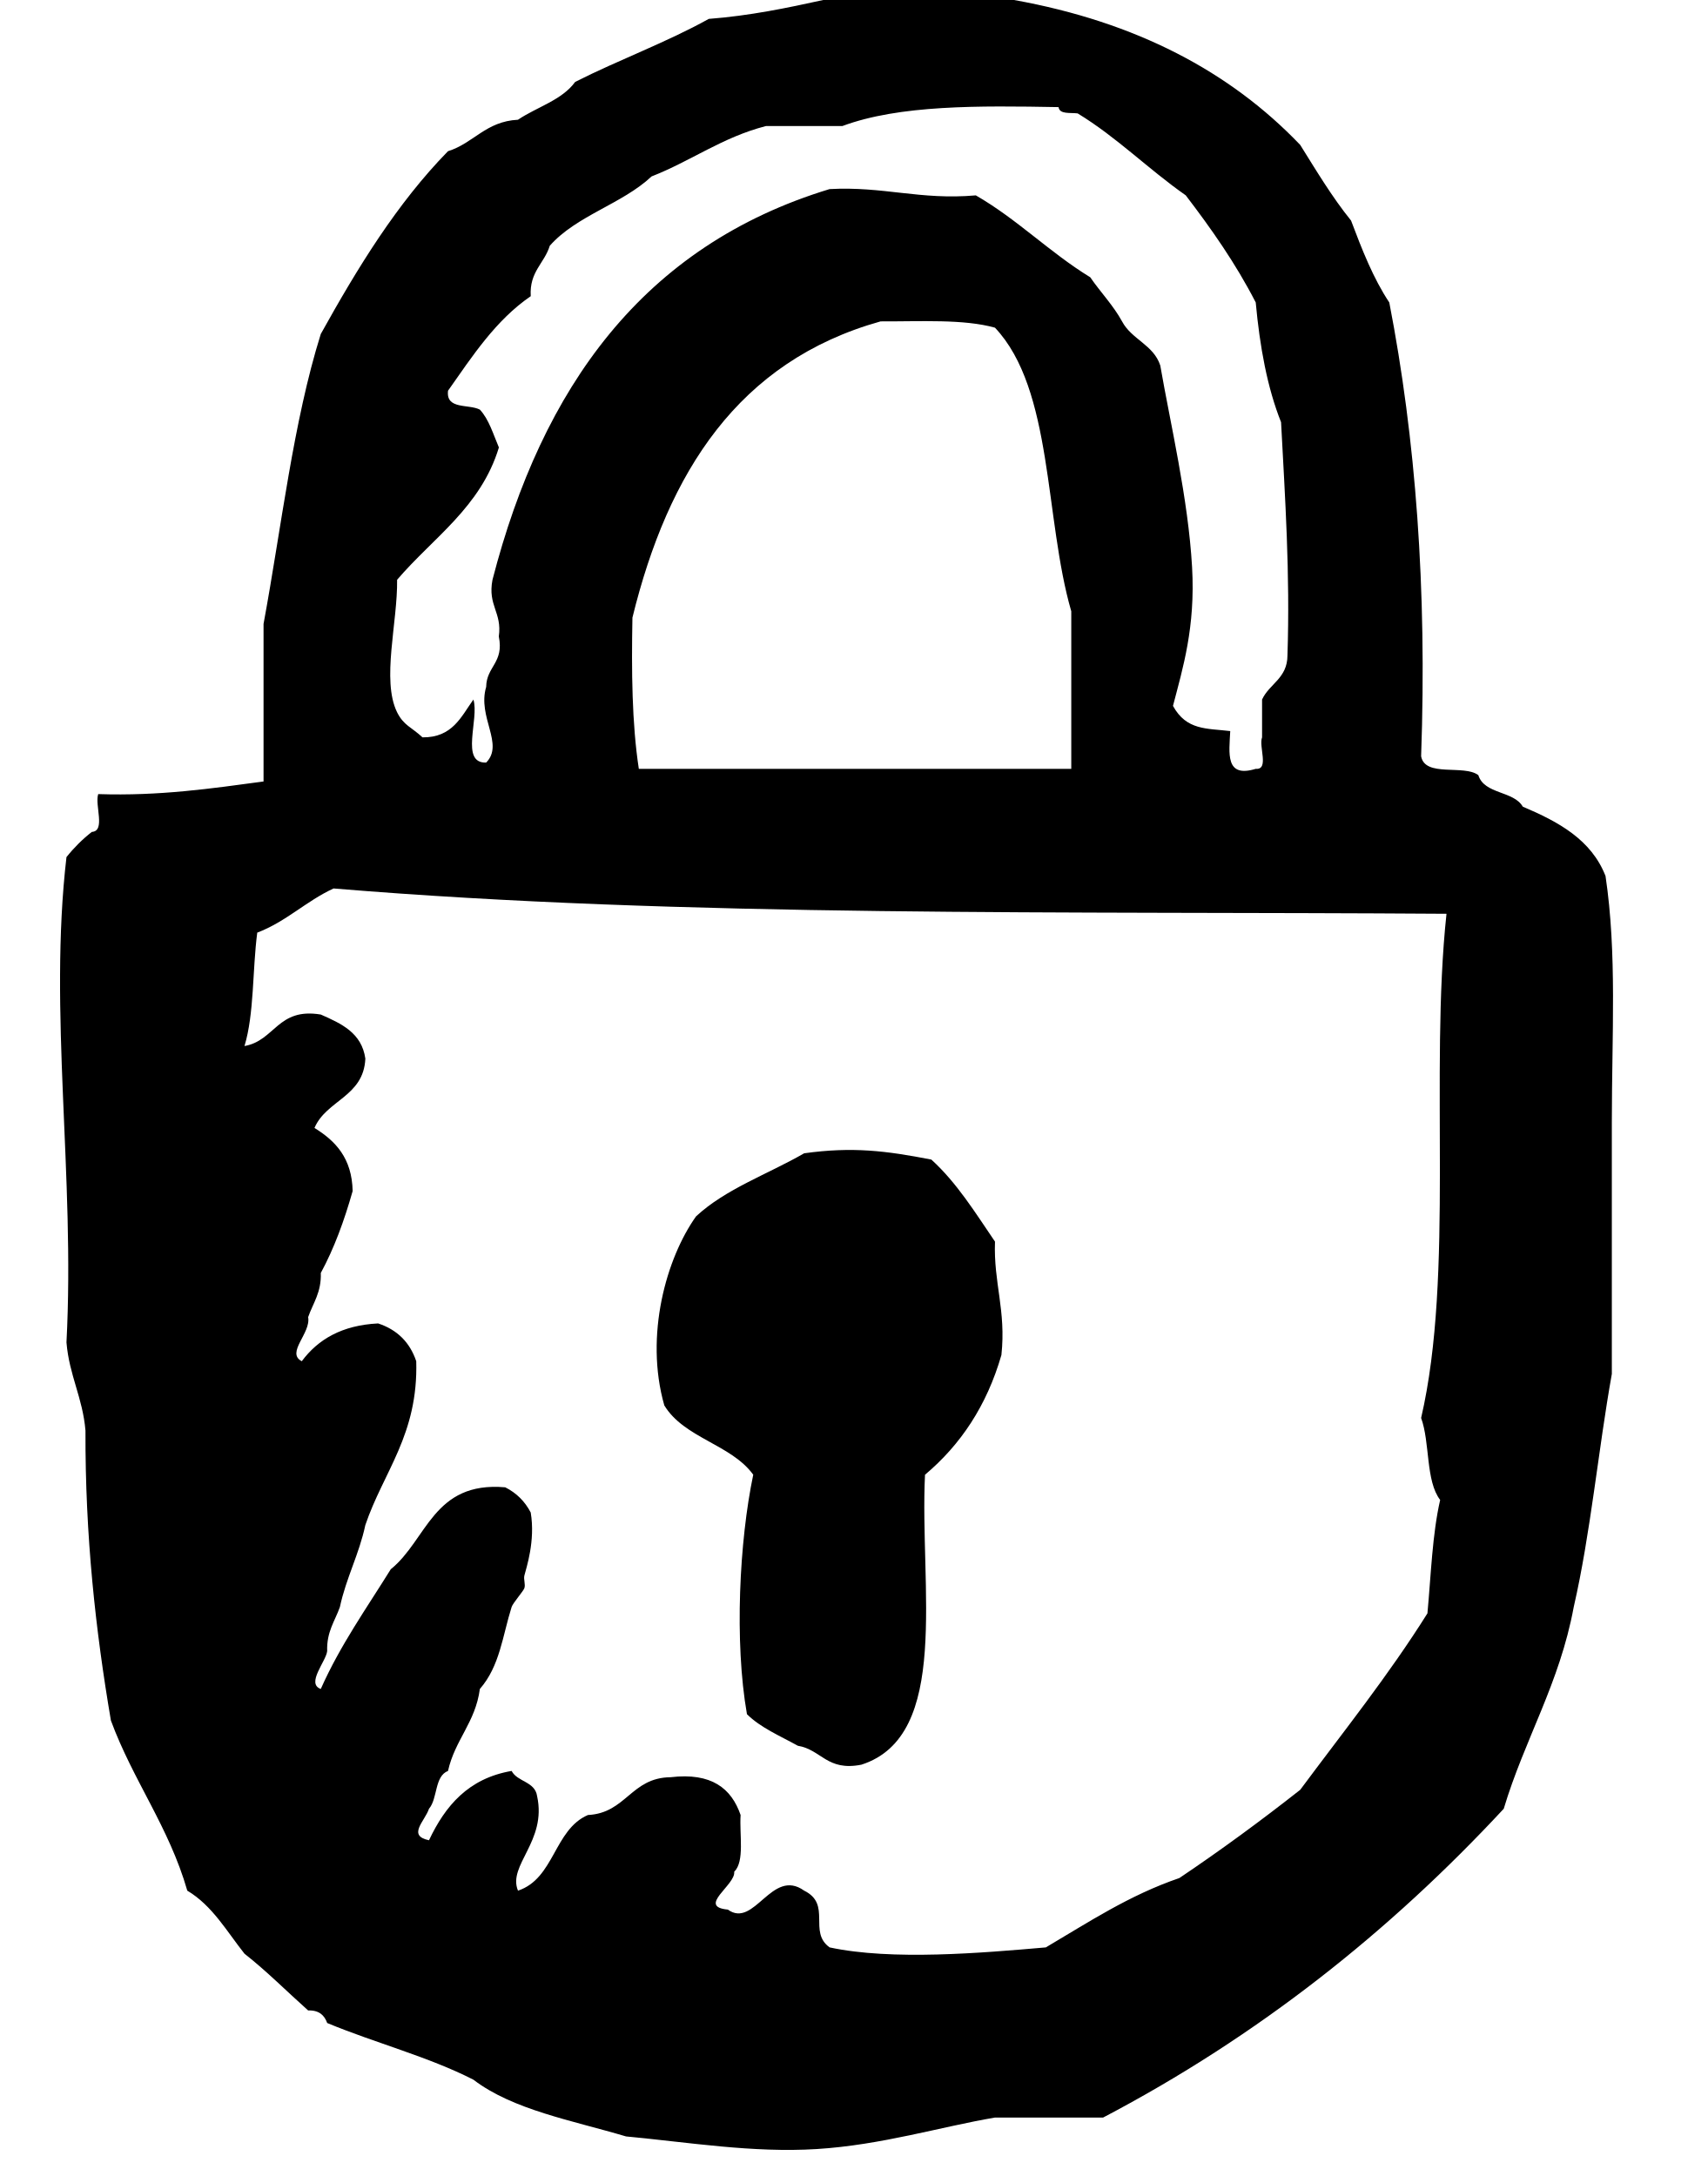
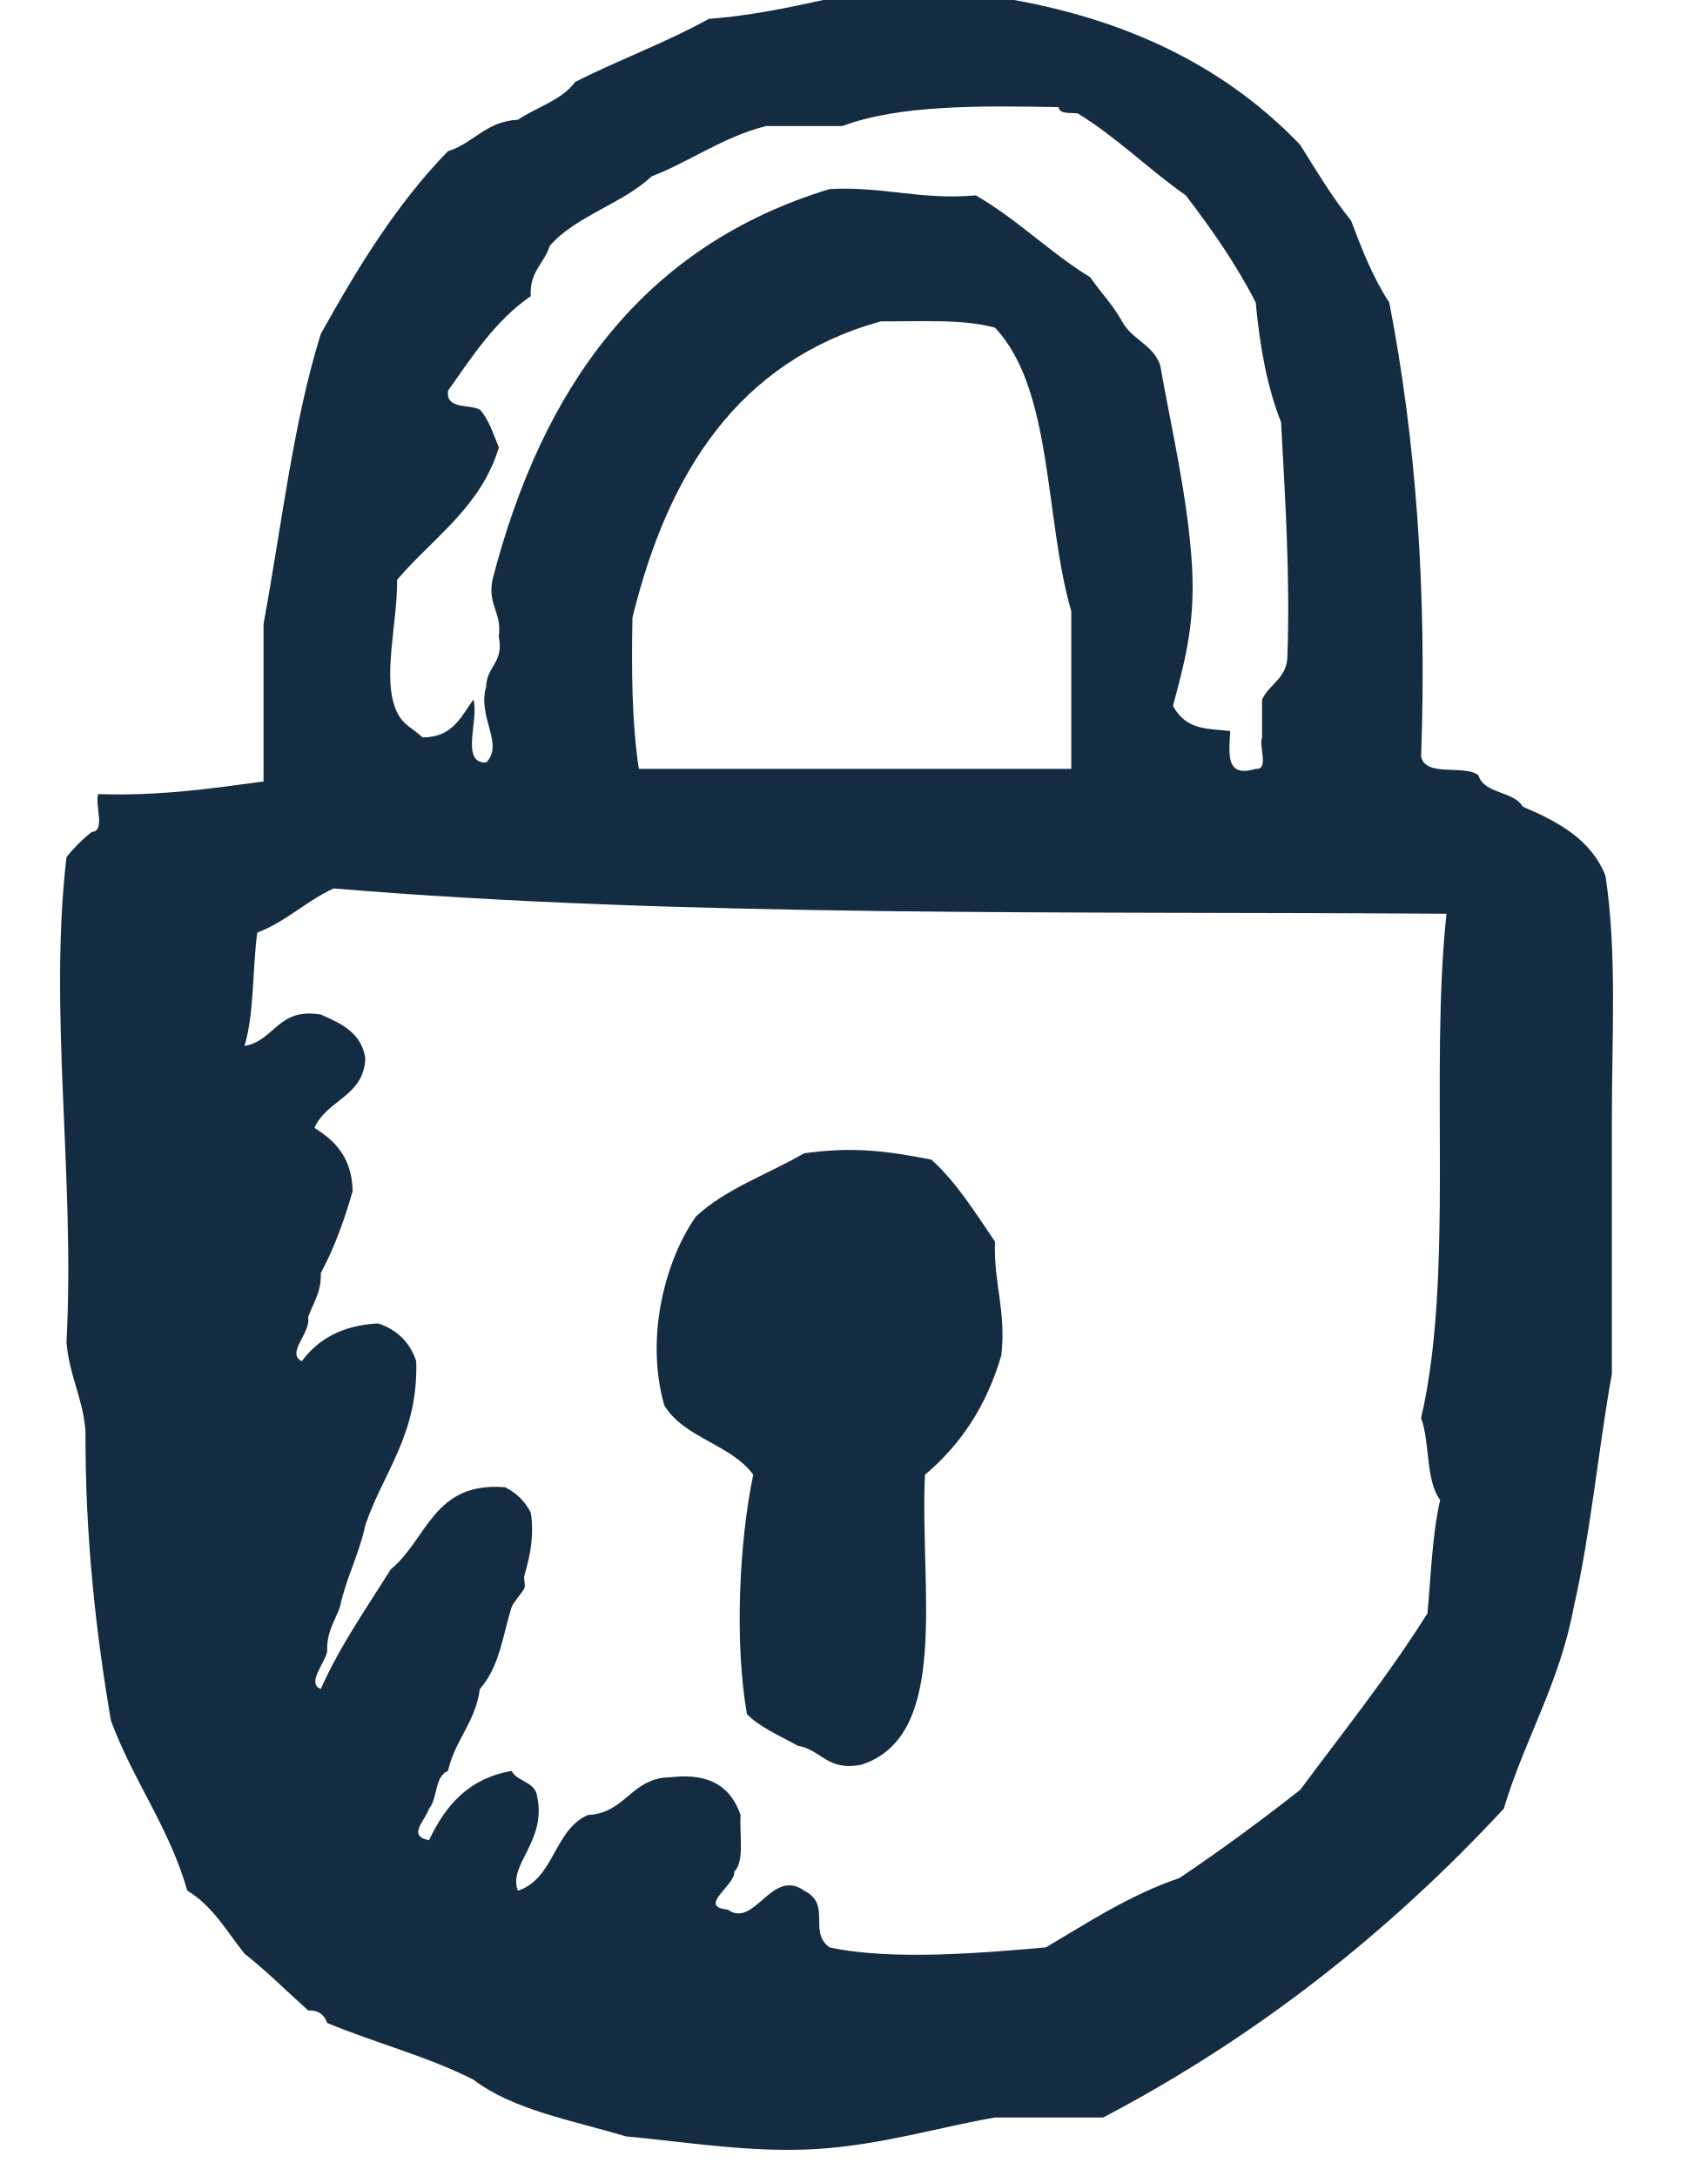
<svg xmlns="http://www.w3.org/2000/svg" version="1.1" id="Layer_1" x="0px" y="0px" width="86.027px" height="109.617px" viewBox="0 0 86.027 109.617" enable-background="new 0 0 86.027 109.617" xml:space="preserve">
  <g id="lock">
    <g>
-       <path d="M80.866,44.129c-0.716-1.832-2.369-2.731-4.167-3.493c-0.465-0.807-1.94-0.615-2.239-1.588    c-0.729-0.55-2.688,0.125-2.882-0.952c0.301-8.451-0.278-16.024-1.603-22.858c-0.807-1.214-1.374-2.663-1.926-4.127    C67.1,9.938,66.305,8.607,65.488,7.3C61.958,3.605,57.22,1.105,51.075,0h-9.611c-1.835,0.403-3.685,0.791-5.766,0.952    c-2.118,1.18-4.537,2.064-6.728,3.174c-0.671,0.924-1.929,1.262-2.881,1.906c-1.626,0.082-2.229,1.179-3.525,1.585    c-2.575,2.634-4.548,5.863-6.407,9.208c-1.39,4.439-1.974,9.684-2.883,14.606v7.936c-2.631,0.355-5.234,0.738-8.327,0.636    c-0.184,0.556,0.385,1.864-0.322,1.905c-0.476,0.372-0.901,0.796-1.277,1.269c-0.91,7.822,0.437,16.039,0,24.447    c0.136,1.658,0.818,2.783,0.957,4.443c-0.019,5.312,0.511,10.08,1.281,14.605c1.114,3.025,2.924,5.357,3.847,8.57    c1.266,0.756,1.987,2.051,2.881,3.176c1.131,0.889,2.136,1.906,3.206,2.859c0.55-0.018,0.82,0.242,0.96,0.633    c2.408,1.002,5.115,1.703,7.367,2.857c1.988,1.521,4.98,2.051,7.686,2.857c3.116,0.291,6.384,0.838,9.61,0.635    c3.262-0.203,6.261-1.127,8.969-1.586h5.448c7.818-4.102,14.449-9.383,20.179-15.555c1.052-3.51,2.815-6.312,3.525-10.162    c0.851-3.703,1.23-7.883,1.92-11.746V56.509C81.184,52.101,81.449,48.036,80.866,44.129z M20.001,29.206    c1.813-2.122,4.215-3.656,5.127-6.665c-0.286-0.669-0.499-1.412-0.958-1.906c-0.562-0.293-1.719,0.012-1.604-0.953    c1.229-1.744,2.399-3.551,4.166-4.761c-0.075-1.239,0.686-1.647,0.959-2.541c1.345-1.524,3.647-2.101,5.126-3.492    c1.99-0.776,3.561-1.972,5.764-2.539h3.848c2.869-1.068,6.862-1.026,10.888-0.953c0.05,0.373,0.582,0.269,0.963,0.317    c1.98,1.207,3.564,2.814,5.443,4.127c1.288,1.686,2.517,3.433,3.525,5.397c0.204,2.229,0.581,4.288,1.276,6.032    c0.202,3.824,0.458,7.592,0.322,11.748c-0.004,1.159-0.912,1.424-1.279,2.222v1.905c-0.177,0.461,0.372,1.641-0.319,1.587    c-1.55,0.475-1.338-0.79-1.284-1.903c-1.186-0.142-2.204-0.027-2.884-1.269c0.495-1.899,1.133-3.958,0.962-6.986    c-0.198-3.478-1.096-7.235-1.602-10.16c-0.335-1.042-1.446-1.315-1.924-2.221c-0.452-0.823-1.084-1.467-1.603-2.224    c-2.045-1.252-3.671-2.92-5.763-4.126c-2.811,0.247-4.655-0.467-7.368-0.316c-9.394,2.858-14.475,9.993-16.977,19.682    c-0.25,1.307,0.49,1.629,0.319,2.855c0.27,1.329-0.621,1.5-0.637,2.541c-0.454,1.521,0.923,2.875,0,3.811    c-1.33,0.046-0.337-2.21-0.643-3.175c-0.621,0.866-1.054,1.919-2.564,1.905c-0.558-0.523-0.948-0.593-1.283-1.271    C19.209,34.257,20.032,31.346,20.001,29.206z M53.957,30.794v7.938H32.176c-0.35-2.297-0.372-4.923-0.322-7.619    c1.795-7.328,5.337-12.917,12.498-14.923c2.02,0.008,4.183-0.125,5.762,0.317C53.057,19.624,52.599,26.108,53.957,30.794z     M71.578,71.431c0.454,1.244,0.222,3.17,0.959,4.129c-0.396,1.725-0.461,3.773-0.641,5.713c-1.967,3.135-4.236,5.963-6.407,8.889    c-1.965,1.547-3.987,3.033-6.087,4.445c-2.537,0.869-4.582,2.23-6.726,3.494c-3.212,0.279-7.754,0.674-10.89,0    c-1.098-0.787,0.124-2.166-1.283-2.859c-1.638-1.172-2.5,1.928-3.842,0.955c-1.571-0.146,0.397-1.238,0.319-1.906    c0.537-0.527,0.257-1.865,0.322-2.859c-0.462-1.34-1.462-2.148-3.524-1.904c-2.004,0.021-2.236,1.807-4.166,1.904    c-1.711,0.738-1.683,3.201-3.522,3.811c-0.535-1.285,1.462-2.48,0.963-4.76c-0.105-0.746-0.993-0.713-1.284-1.271    c-2.185,0.375-3.345,1.764-4.162,3.492c-1.108-0.232-0.213-0.955,0-1.586c0.443-0.514,0.27-1.639,0.958-1.906    c0.346-1.562,1.38-2.439,1.604-4.129c1.009-1.154,1.142-2.678,1.599-4.127c0.067-0.207,0.583-0.787,0.643-0.951    c0.065-0.189-0.047-0.443,0-0.635c0.095-0.383,0.561-1.742,0.32-3.176c-0.292-0.561-0.716-0.984-1.283-1.27    c-3.633-0.318-3.938,2.654-5.766,4.127c-1.219,1.965-2.545,3.824-3.525,6.031c-0.754-0.266,0.267-1.393,0.322-1.906    c-0.033-0.982,0.393-1.516,0.64-2.221c0.319-1.484,0.966-2.643,1.282-4.129c0.912-2.691,2.669-4.549,2.564-8.254    c-0.321-0.955-0.965-1.59-1.921-1.904c-1.827,0.092-3.029,0.807-3.844,1.904c-0.815-0.424,0.472-1.412,0.32-2.221    c0.246-0.707,0.671-1.24,0.638-2.225c0.673-1.24,1.183-2.641,1.604-4.127c-0.035-1.66-0.866-2.527-1.923-3.178    c0.604-1.41,2.474-1.568,2.563-3.491c-0.183-1.301-1.208-1.765-2.244-2.222c-2.179-0.363-2.302,1.315-3.844,1.587    c0.495-1.629,0.397-3.84,0.643-5.713c1.466-0.559,2.457-1.587,3.844-2.225c17.639,1.468,37.078,1.142,56.055,1.275    C71.995,54.068,73.257,64.21,71.578,71.431z M46.909,58.414c-2.291-0.445-3.97-0.656-6.406-0.316    c-1.822,1.051-3.956,1.791-5.444,3.176c-1.489,2.088-2.606,5.992-1.6,9.523c1.002,1.652,3.364,1.957,4.48,3.492    c-0.7,3.336-0.957,8.418-0.317,12.064c0.694,0.688,1.671,1.094,2.562,1.59c1.192,0.197,1.468,1.299,3.205,0.953    c4.515-1.451,2.925-8.955,3.201-14.605c1.79-1.506,3.111-3.475,3.848-6.031c0.243-2.252-0.4-3.627-0.323-5.713    C49.123,61.091,48.192,59.578,46.909,58.414z" />
+       <path fill="#132C42" d="M80.866,44.129c-0.716-1.832-2.369-2.731-4.167-3.493c-0.465-0.807-1.94-0.615-2.239-1.588    c-0.729-0.55-2.688,0.125-2.882-0.952c0.301-8.451-0.278-16.024-1.603-22.858c-0.808-1.214-1.374-2.663-1.927-4.127    C67.1,9.938,66.305,8.607,65.488,7.3C61.958,3.605,57.22,1.105,51.075,0h-9.611c-1.835,0.403-3.685,0.791-5.766,0.952    c-2.118,1.18-4.537,2.064-6.728,3.174c-0.672,0.924-1.93,1.262-2.882,1.906c-1.626,0.082-2.229,1.179-3.524,1.585    c-2.575,2.634-4.548,5.863-6.407,9.208c-1.39,4.439-1.974,9.684-2.883,14.606v7.936c-2.631,0.355-5.234,0.738-8.327,0.636    c-0.184,0.556,0.385,1.864-0.322,1.905c-0.476,0.372-0.9,0.796-1.276,1.269c-0.91,7.822,0.437,16.039,0,24.447    c0.136,1.658,0.817,2.783,0.957,4.442c-0.02,5.312,0.511,10.08,1.28,14.605c1.114,3.025,2.924,5.357,3.848,8.57    c1.266,0.756,1.986,2.051,2.881,3.176c1.131,0.889,2.136,1.906,3.206,2.859c0.55-0.019,0.819,0.242,0.96,0.633    c2.408,1.002,5.115,1.703,7.367,2.857c1.987,1.521,4.979,2.051,7.686,2.856c3.116,0.291,6.384,0.838,9.61,0.635    c3.262-0.202,6.261-1.127,8.969-1.586h5.448c7.817-4.102,14.448-9.383,20.179-15.555c1.052-3.511,2.815-6.312,3.525-10.162    c0.851-3.703,1.229-7.883,1.92-11.746V56.509C81.184,52.101,81.449,48.036,80.866,44.129z M20.001,29.206    c1.813-2.122,4.215-3.656,5.127-6.665c-0.286-0.669-0.499-1.412-0.958-1.906c-0.562-0.293-1.719,0.012-1.604-0.953    c1.229-1.744,2.398-3.551,4.166-4.761c-0.075-1.239,0.686-1.647,0.959-2.541c1.345-1.524,3.646-2.101,5.126-3.492    c1.99-0.776,3.561-1.972,5.764-2.539h3.849c2.868-1.068,6.861-1.026,10.888-0.953c0.05,0.373,0.582,0.269,0.963,0.317    c1.979,1.207,3.563,2.814,5.443,4.127c1.288,1.686,2.517,3.433,3.524,5.397c0.204,2.229,0.581,4.288,1.276,6.032    c0.202,3.824,0.458,7.592,0.322,11.748c-0.005,1.159-0.912,1.424-1.279,2.222v1.905c-0.177,0.461,0.372,1.641-0.319,1.587    c-1.55,0.475-1.338-0.79-1.284-1.903c-1.186-0.142-2.204-0.027-2.884-1.269c0.495-1.899,1.133-3.958,0.962-6.986    c-0.197-3.479-1.096-7.235-1.602-10.16c-0.335-1.042-1.446-1.315-1.924-2.221c-0.452-0.823-1.084-1.467-1.604-2.224    c-2.045-1.252-3.671-2.92-5.763-4.126c-2.812,0.247-4.655-0.467-7.368-0.316c-9.394,2.858-14.475,9.993-16.977,19.682    c-0.25,1.307,0.489,1.629,0.318,2.855c0.271,1.329-0.621,1.5-0.637,2.541c-0.454,1.521,0.923,2.875,0,3.811    c-1.33,0.046-0.337-2.21-0.643-3.175c-0.621,0.866-1.055,1.919-2.564,1.905c-0.558-0.523-0.948-0.593-1.283-1.271    C19.209,34.257,20.032,31.346,20.001,29.206z M53.957,30.794v7.938H32.176c-0.35-2.297-0.371-4.923-0.321-7.619    c1.795-7.328,5.337-12.917,12.498-14.923c2.02,0.008,4.183-0.125,5.762,0.317C53.057,19.624,52.599,26.108,53.957,30.794z     M71.578,71.432c0.454,1.243,0.222,3.17,0.959,4.129c-0.396,1.725-0.461,3.772-0.641,5.713c-1.967,3.135-4.236,5.963-6.407,8.889    c-1.965,1.547-3.987,3.033-6.087,4.445c-2.537,0.869-4.582,2.229-6.727,3.494c-3.212,0.278-7.754,0.674-10.89,0    c-1.098-0.787,0.124-2.166-1.283-2.859c-1.638-1.172-2.5,1.928-3.842,0.955c-1.571-0.146,0.397-1.238,0.319-1.906    c0.537-0.527,0.257-1.865,0.322-2.859c-0.463-1.34-1.463-2.147-3.524-1.904c-2.004,0.021-2.236,1.808-4.166,1.904    c-1.711,0.738-1.683,3.201-3.522,3.812c-0.534-1.285,1.463-2.479,0.964-4.761c-0.105-0.746-0.993-0.713-1.284-1.271    c-2.186,0.375-3.346,1.765-4.162,3.492c-1.108-0.231-0.213-0.955,0-1.586c0.442-0.515,0.27-1.64,0.958-1.906    c0.346-1.562,1.38-2.438,1.604-4.129c1.01-1.153,1.143-2.679,1.6-4.127c0.066-0.207,0.583-0.787,0.643-0.951    c0.065-0.188-0.047-0.442,0-0.635c0.095-0.384,0.562-1.742,0.32-3.177c-0.292-0.561-0.716-0.983-1.283-1.27    c-3.633-0.318-3.938,2.654-5.766,4.127c-1.22,1.965-2.545,3.824-3.525,6.031c-0.754-0.266,0.267-1.393,0.322-1.906    c-0.033-0.982,0.393-1.516,0.64-2.221c0.319-1.484,0.966-2.643,1.282-4.129c0.912-2.691,2.669-4.549,2.563-8.254    c-0.32-0.955-0.965-1.59-1.921-1.904c-1.827,0.092-3.028,0.807-3.844,1.904c-0.815-0.424,0.472-1.412,0.32-2.221    c0.246-0.707,0.671-1.24,0.638-2.226c0.673-1.24,1.183-2.642,1.604-4.127c-0.035-1.66-0.866-2.526-1.924-3.179    c0.604-1.409,2.475-1.567,2.563-3.49c-0.183-1.301-1.208-1.765-2.244-2.222c-2.179-0.363-2.302,1.315-3.844,1.587    c0.495-1.629,0.396-3.84,0.643-5.713c1.466-0.559,2.457-1.587,3.844-2.225c17.64,1.468,37.078,1.142,56.056,1.275    C71.995,54.068,73.257,64.21,71.578,71.432z M46.909,58.414c-2.291-0.445-3.97-0.656-6.406-0.316    c-1.821,1.051-3.956,1.791-5.443,3.176c-1.489,2.088-2.606,5.992-1.601,9.523c1.002,1.652,3.364,1.957,4.48,3.492    c-0.7,3.336-0.957,8.418-0.317,12.064c0.694,0.688,1.671,1.094,2.562,1.59c1.191,0.197,1.468,1.299,3.205,0.953    c4.515-1.451,2.925-8.955,3.2-14.605c1.79-1.506,3.111-3.475,3.849-6.031c0.243-2.252-0.4-3.627-0.323-5.713    C49.123,61.091,48.192,59.578,46.909,58.414z" />
    </g>
  </g>
</svg>
